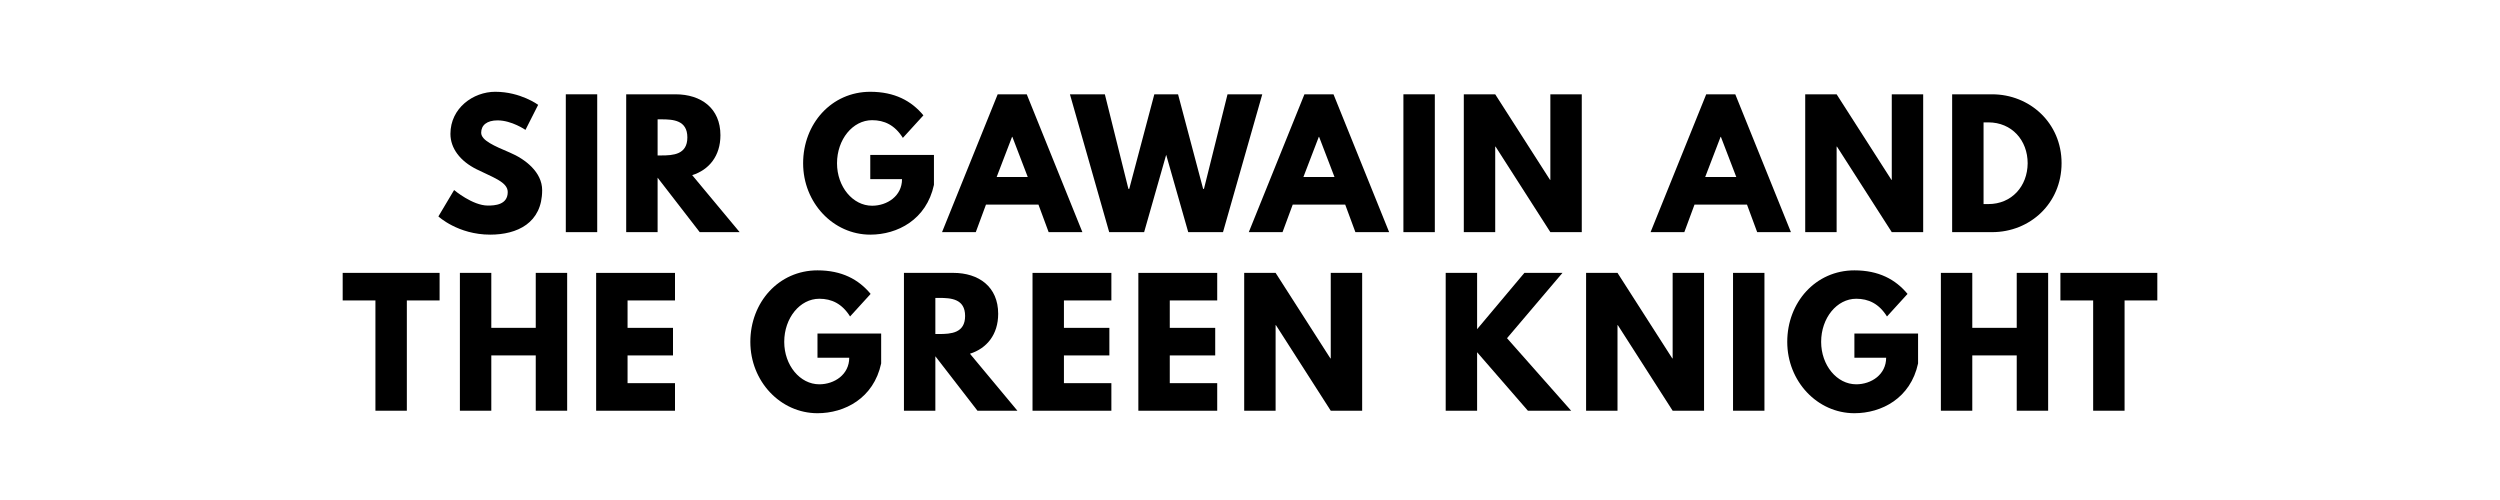
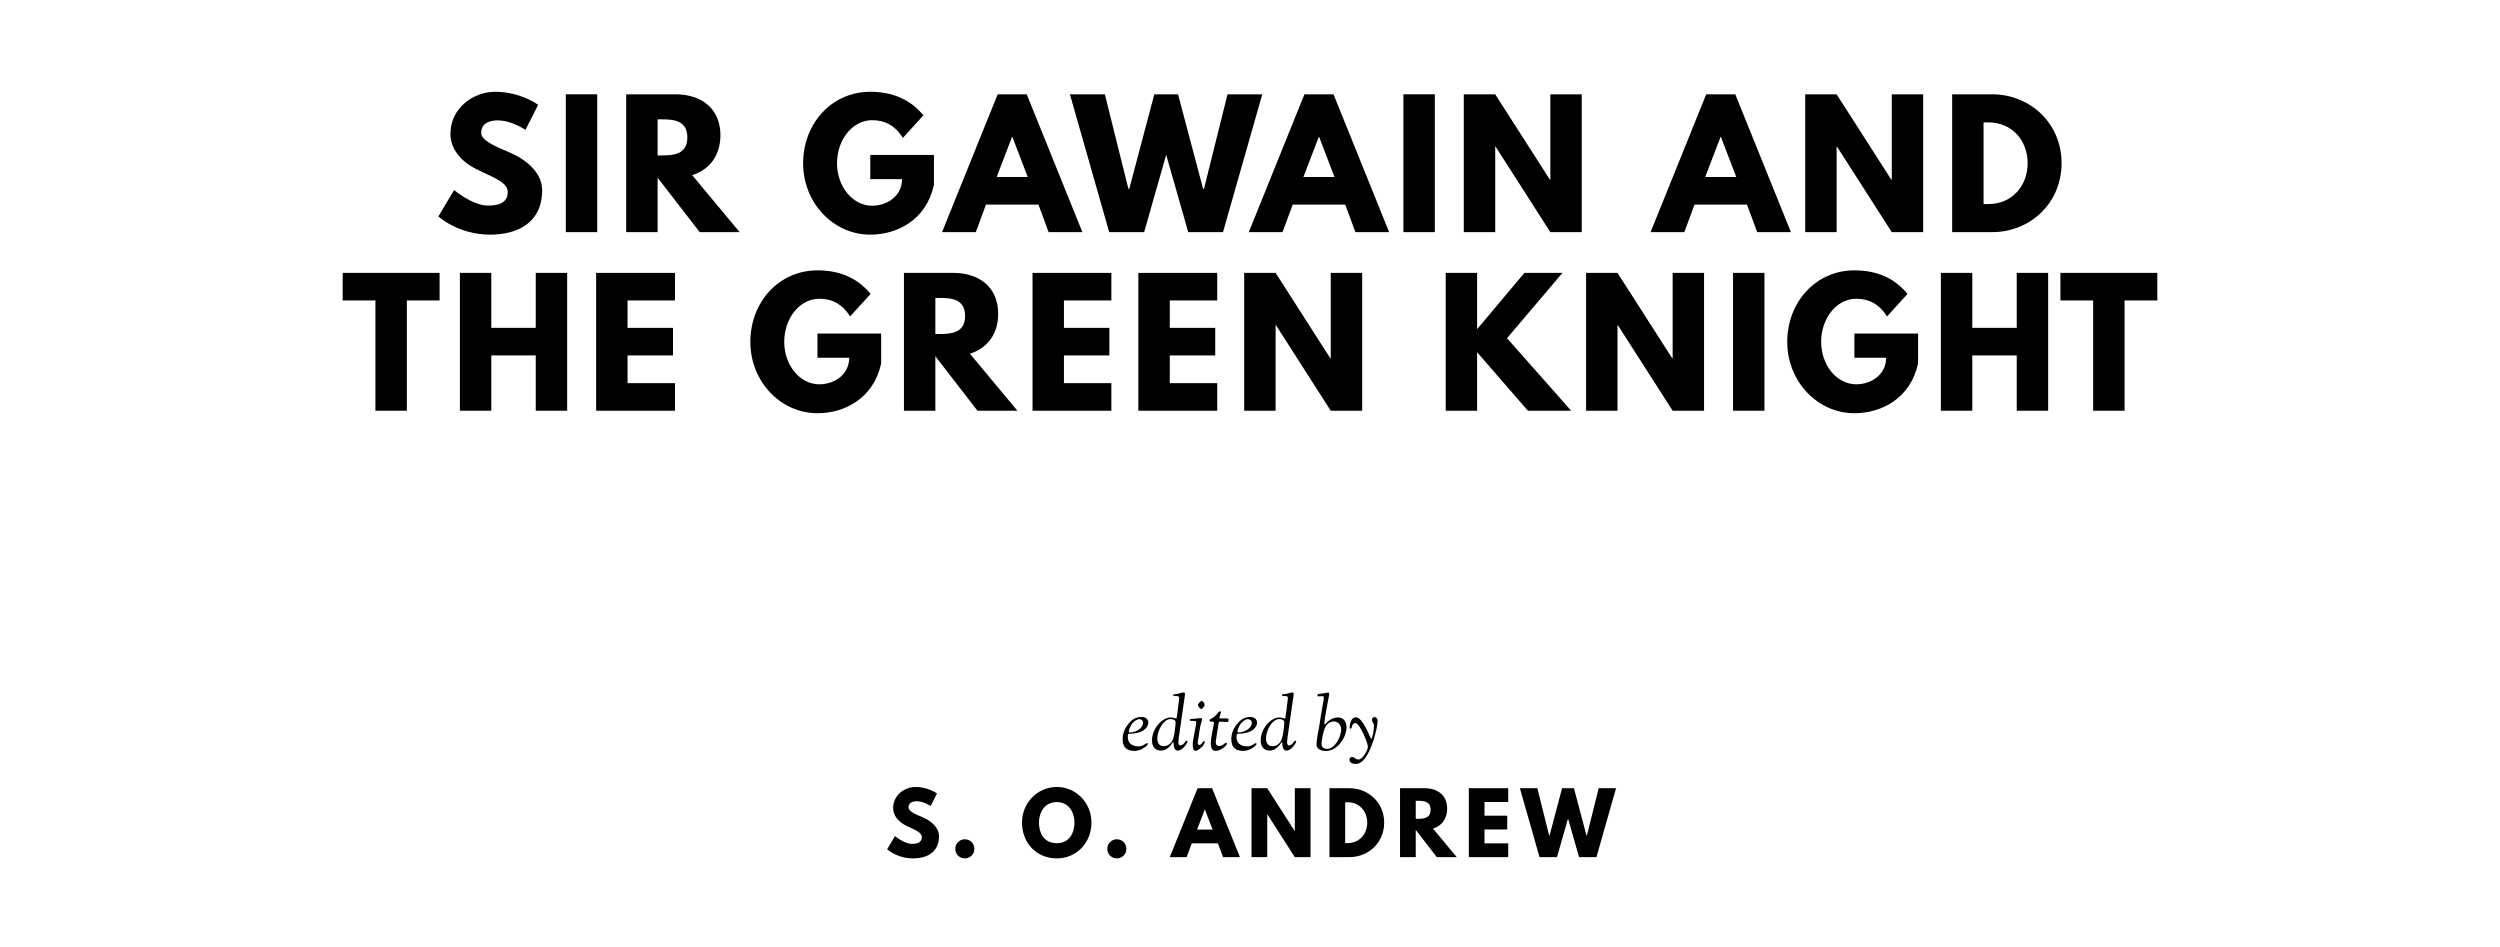
- <svg xmlns="http://www.w3.org/2000/svg" version="1.1" viewBox="0 0 1400 280">
+ <svg xmlns="http://www.w3.org/2000/svg" version="1.1" viewBox="0 0 1400 530">
  <g aria-label="SIR GAWAIN AND">
    <path d="M277.42,51.40c14.04,0.00,23.95,7.30,23.95,7.30l-7.11,14.04s-7.67-5.33-15.63-5.33c-5.99,0.00-9.17,2.71-9.17,6.92c0.00,4.30,7.30,7.39,16.09,11.13c8.61,3.65,18.06,10.95,18.06,21.05c0.00,18.43-14.04,24.89-29.10,24.89c-18.06,0.00-29.01-10.20-29.01-10.20l8.80-14.78s10.29,8.70,18.90,8.70c3.84,0.00,11.13-0.37,11.13-7.58c0.00-5.61-8.23-8.14-17.40-12.73c-9.26-4.58-14.69-11.79-14.69-19.84c0.00-14.41,12.73-23.58,25.17-23.58z" />
    <path d="M334.44,52.81l0.00,77.19l-17.59,0.00l0.00-77.19l17.59,0.00z" />
    <path d="M350.67,52.81l27.60,0.00c14.32,0.00,25.17,7.77,25.17,22.92c0.00,11.60-6.36,19.37-15.81,22.36l26.57,31.91l-22.36,0.00l-23.58-30.50l0.00,30.50l-17.59,0.00l0.00-77.19z  M368.26,87.05l2.06,0.00c6.64,0.00,14.60-0.47,14.60-10.11s-7.95-10.11-14.60-10.11l-2.06,0.00l0.00,20.21z" />
    <path d="M523.01,86.77l0.00,16.75c-4.21,19.56-20.49,27.88-35.65,27.88c-20.77,0.00-37.61-17.87-37.61-39.95c0.00-22.18,15.91-40.05,37.61-40.05c13.57,0.00,23.02,5.05,29.75,13.19l-11.51,12.63c-4.49-7.20-10.39-9.92-17.22-9.92c-10.85,0.00-19.65,10.76-19.65,24.14c0.00,13.10,8.80,23.77,19.65,23.77c8.42,0.00,16.75-5.43,16.75-14.88l-17.78,0.00l0.00-13.57l35.65,0.00z" />
    <path d="M574.98,52.81l31.16,77.19l-18.90,0.00l-5.71-15.44l-29.38,0.00l-5.71,15.44l-18.90,0.00l31.16-77.19l16.28,0.00z  M575.54,99.12l-8.61-22.46l-0.19,0.00l-8.61,22.46l17.40,0.00z" />
    <path d="M665.41,130.00l-12.35-43.32l-12.35,43.32l-19.56,0.00l-21.99-77.19l19.56,0.00l13.19,52.96l0.47,0.00l14.04-52.96l13.29,0.00l14.04,52.96l0.47,0.00l13.19-52.96l19.46,0.00l-21.99,77.19l-19.46,0.00z" />
    <path d="M746.76,52.81l31.16,77.19l-18.90,0.00l-5.71-15.44l-29.38,0.00l-5.71,15.44l-18.90,0.00l31.16-77.19l16.28,0.00z  M747.32,99.12l-8.61-22.46l-0.19,0.00l-8.61,22.46l17.40,0.00z" />
    <path d="M803.50,52.81l0.00,77.19l-17.59,0.00l0.00-77.19l17.59,0.00z" />
    <path d="M837.32,82.09l0.00,47.91l-17.59,0.00l0.00-77.19l17.59,0.00l30.69,47.91l0.19,0.00l0.00-47.91l17.59,0.00l0.00,77.19l-17.59,0.00l-30.69-47.91l-0.19,0.00z" />
    <path d="M971.76,52.81l31.16,77.19l-18.90,0.00l-5.71-15.44l-29.38,0.00l-5.71,15.44l-18.90,0.00l31.16-77.19l16.28,0.00z  M972.32,99.12l-8.61-22.46l-0.19,0.00l-8.61,22.46l17.40,0.00z" />
    <path d="M1028.51,82.09l0.00,47.91l-17.59,0.00l0.00-77.19l17.59,0.00l30.69,47.91l0.19,0.00l0.00-47.91l17.59,0.00l0.00,77.19l-17.59,0.00l-30.69-47.91l-0.19,0.00z" />
    <path d="M1093.20,52.81l22.36,0.00c21.15,0.00,38.92,16.09,38.92,38.55c0.00,22.55-17.68,38.64-38.92,38.64l-22.36,0.00l0.00-77.19z  M1110.79,114.28l2.71,0.00c13.01,0.00,21.89-9.92,21.99-22.83c0.00-12.91-8.89-22.92-21.99-22.92l-2.71,0.00l0.00,45.75z" />
  </g>
  <g aria-label="THE GREEN KNIGHT">
    <path d="M191.90,168.25l0.00-15.44l54.27,0.00l0.00,15.44l-18.34,0.00l0.00,61.75l-17.59,0.00l0.00-61.75l-18.34,0.00z" />
    <path d="M275.13,199.03l0.00,30.97l-17.59,0.00l0.00-77.19l17.59,0.00l0.00,30.78l24.89,0.00l0.00-30.78l17.59,0.00l0.00,77.19l-17.59,0.00l0.00-30.97l-24.89,0.00z" />
    <path d="M378.00,152.81l0.00,15.44l-26.57,0.00l0.00,15.35l25.45,0.00l0.00,15.44l-25.45,0.00l0.00,15.53l26.57,0.00l0.00,15.44l-44.16,0.00l0.00-77.19l44.16,0.00z" />
    <path d="M493.45,186.77l0.00,16.75c-4.21,19.56-20.49,27.88-35.65,27.88c-20.77,0.00-37.61-17.87-37.61-39.95c0.00-22.18,15.91-40.05,37.61-40.05c13.57,0.00,23.02,5.05,29.75,13.19l-11.51,12.63c-4.49-7.20-10.39-9.92-17.22-9.92c-10.85,0.00-19.65,10.76-19.65,24.14c0.00,13.10,8.80,23.77,19.65,23.77c8.42,0.00,16.75-5.43,16.75-14.88l-17.78,0.00l0.00-13.57l35.65,0.00z" />
    <path d="M506.21,152.81l27.60,0.00c14.32,0.00,25.17,7.77,25.17,22.92c0.00,11.60-6.36,19.37-15.81,22.36l26.57,31.91l-22.36,0.00l-23.58-30.50l0.00,30.50l-17.59,0.00l0.00-77.19z  M523.80,187.05l2.06,0.00c6.64,0.00,14.60-0.47,14.60-10.11s-7.95-10.11-14.60-10.11l-2.06,0.00l0.00,20.21z" />
    <path d="M622.37,152.81l0.00,15.44l-26.57,0.00l0.00,15.35l25.45,0.00l0.00,15.44l-25.45,0.00l0.00,15.53l26.57,0.00l0.00,15.44l-44.16,0.00l0.00-77.19l44.16,0.00z" />
    <path d="M681.64,152.81l0.00,15.44l-26.57,0.00l0.00,15.35l25.45,0.00l0.00,15.44l-25.45,0.00l0.00,15.53l26.57,0.00l0.00,15.44l-44.16,0.00l0.00-77.19l44.16,0.00z" />
    <path d="M714.34,182.09l0.00,47.91l-17.59,0.00l0.00-77.19l17.59,0.00l30.69,47.91l0.19,0.00l0.00-47.91l17.59,0.00l0.00,77.19l-17.59,0.00l-30.69-47.91l-0.19,0.00z" />
    <path d="M879.85,230.00l-24.23,0.00l-28.44-32.75l0.00,32.75l-17.59,0.00l0.00-77.19l17.59,0.00l0.00,31.53l26.48-31.53l21.33,0.00l-31.06,36.58z" />
    <path d="M905.80,182.09l0.00,47.91l-17.59,0.00l0.00-77.19l17.59,0.00l30.69,47.91l0.19,0.00l0.00-47.91l17.59,0.00l0.00,77.19l-17.59,0.00l-30.69-47.91l-0.19,0.00z" />
    <path d="M988.09,152.81l0.00,77.19l-17.59,0.00l0.00-77.19l17.59,0.00z" />
    <path d="M1074.12,186.77l0.00,16.75c-4.21,19.56-20.49,27.88-35.65,27.88c-20.77,0.00-37.61-17.87-37.61-39.95c0.00-22.18,15.91-40.05,37.61-40.05c13.57,0.00,23.02,5.05,29.75,13.19l-11.51,12.63c-4.49-7.20-10.39-9.92-17.22-9.92c-10.85,0.00-19.65,10.76-19.65,24.14c0.00,13.10,8.80,23.77,19.65,23.77c8.42,0.00,16.75-5.43,16.75-14.88l-17.78,0.00l0.00-13.57l35.65,0.00z" />
    <path d="M1104.48,199.03l0.00,30.97l-17.59,0.00l0.00-77.19l17.59,0.00l0.00,30.78l24.89,0.00l0.00-30.78l17.59,0.00l0.00,77.19l-17.59,0.00l0.00-30.97l-24.89,0.00z" />
    <path d="M1153.83,168.25l0.00-15.44l54.27,0.00l0.00,15.44l-18.34,0.00l0.00,61.75l-17.59,0.00l0.00-61.75l-18.34,0.00z" />
  </g>
  <g aria-label="edited by">
    <path d="M628.67,413.75c0.00-3.66,1.87-7.31,4.80-10.03c1.57-1.49,3.53-2.25,5.91-2.25c2.00,0.00,3.70,1.28,3.70,3.15c0.00,3.06-3.32,4.80-4.12,5.14c-0.38,0.17-2.68,1.11-6.67,1.15c-0.60,0.00-0.72,0.64-0.72,1.74c0.00,3.19,1.91,5.31,6.12,5.31c2.42,0.00,4.12-1.83,4.59-1.83c0.34,0.00,0.51,0.17,0.51,0.43c0.00,0.98-3.70,3.95-7.40,3.95c-5.40,0.00-6.72-2.98-6.72-6.76z  M632.16,409.33c0.00,0.30,0.09,0.85,0.38,0.85c4.12,0.00,7.61-2.76,7.61-5.44c0.00-1.62-1.53-2.00-2.25-2.00c-1.06,0.00-2.38,0.85-3.49,2.00c-1.28,1.32-2.25,4.04-2.25,4.59z" />
    <path d="M645.12,414.69c0.00-6.59,5.53-12.92,10.58-12.92c1.11,0.00,1.96,0.55,3.15,0.55c0.13,0.00,1.53-11.18,1.53-11.48c0.00-0.64-0.60-1.06-1.23-1.06c-0.47,0.00-1.45,0.04-1.49,0.04c-0.43,0.00-0.68-0.17-0.68-0.47c0.00-0.72,1.49-0.55,2.68-0.85c2.38-0.60,2.13-0.68,3.27-0.68c0.38,0.00,0.68,0.34,0.68,0.72c0.00,1.11-0.43,2.47-2.81,19.85c-0.47,3.23-0.89,5.91-0.89,7.18c0.00,0.94,0.13,1.83,1.11,1.83c1.87,0.00,2.85-2.64,3.53-2.64c0.34,0.00,0.47,0.21,0.47,0.38c0.00,0.89-2.68,5.19-5.44,5.19c-2.98,0.00-2.00-4.76-2.59-4.76c-0.38,0.00-2.55,4.76-6.76,4.76c-3.61,0.00-5.10-2.47-5.10-5.65z  M648.10,413.50c0.00,2.47,1.02,4.38,3.61,4.38c1.53,0.00,3.19-0.81,4.29-2.21c1.70-2.13,2.34-9.61,2.34-11.31c0.00-1.15-1.70-1.70-2.85-1.70c-3.91,0.00-7.40,6.38-7.40,10.84z" />
    <path d="M666.29,403.17c0.00-0.55,0.51-0.60,0.98-0.60l0.43,0.00c1.70,0.00,2.42-0.38,4.85-0.38c0.30,0.00,0.60,0.17,0.60,0.47c0.00,1.11-0.81,2.76-1.15,4.93c-1.28,8.03-1.28,7.95-1.28,8.46c0.00,0.60,0.43,1.15,0.85,1.15c1.45,0.00,2.04-2.21,2.64-2.21c0.26,0.00,0.43,0.17,0.43,0.47c0.00,0.51-0.77,1.96-1.23,2.47c0.00,0.00-2.34,2.51-3.91,2.51c-1.28,0.00-1.57-1.70-1.57-3.53c0.00-3.23,1.91-9.86,1.91-12.28c0.00-0.72-0.26-0.89-1.02-0.89c-0.89,0.00-1.57-0.04-1.91-0.04c-0.26,0.00-0.60-0.09-0.60-0.51z  M670.80,394.79c0.00-0.38,1.36-2.25,2.13-2.25c0.85,0.00,1.66,1.49,1.66,2.25c0.00,0.85-1.49,2.25-1.87,2.25c-0.77,0.00-1.91-1.83-1.91-2.25z" />
    <path d="M677.30,403.42c0.00-0.85,1.62-0.81,3.49-2.76c1.70-1.79,1.79-2.34,2.47-2.34c0.21,0.00,0.43,0.13,0.43,0.51c0.00,0.55-0.77,2.55-0.77,3.19c0.00,0.26,0.09,0.30,1.49,0.30c1.66,0.00,2.00-0.04,2.47-0.04c0.89,0.00,1.11,0.30,1.11,0.81c0.00,0.98-0.26,1.23-1.02,1.23c-0.68,0.00-2.51-0.21-3.44-0.21c-1.23,0.00-1.11,0.77-1.36,2.51c-0.38,2.64-1.36,8.16-1.36,8.84c0.00,2.25,1.57,2.34,1.74,2.34c2.34,0.00,3.32-1.87,4.00-1.87c0.13,0.00,0.47,0.00,0.47,0.60c0.00,1.11-3.61,4.00-6.25,4.00c-1.15,0.00-2.72-0.68-2.72-4.00c0.00-3.91,1.79-10.80,1.79-11.94c0.00-0.89-2.51,0.04-2.51-1.15z" />
    <path d="M689.54,413.75c0.00-3.66,1.87-7.31,4.80-10.03c1.57-1.49,3.53-2.25,5.91-2.25c2.00,0.00,3.70,1.28,3.70,3.15c0.00,3.06-3.32,4.80-4.12,5.14c-0.38,0.17-2.68,1.11-6.67,1.15c-0.60,0.00-0.72,0.64-0.72,1.74c0.00,3.19,1.91,5.31,6.12,5.31c2.42,0.00,4.12-1.83,4.59-1.83c0.34,0.00,0.51,0.17,0.51,0.43c0.00,0.98-3.70,3.95-7.40,3.95c-5.40,0.00-6.72-2.98-6.72-6.76z  M693.03,409.33c0.00,0.30,0.09,0.85,0.38,0.85c4.12,0.00,7.61-2.76,7.61-5.44c0.00-1.62-1.53-2.00-2.25-2.00c-1.06,0.00-2.38,0.85-3.49,2.00c-1.28,1.32-2.25,4.04-2.25,4.59z" />
    <path d="M705.99,414.69c0.00-6.59,5.53-12.92,10.58-12.92c1.11,0.00,1.96,0.55,3.15,0.55c0.13,0.00,1.53-11.18,1.53-11.48c0.00-0.64-0.60-1.06-1.23-1.06c-0.47,0.00-1.45,0.04-1.49,0.04c-0.43,0.00-0.68-0.17-0.68-0.47c0.00-0.72,1.49-0.55,2.68-0.85c2.38-0.60,2.13-0.68,3.27-0.68c0.38,0.00,0.68,0.34,0.68,0.72c0.00,1.11-0.43,2.47-2.81,19.85c-0.47,3.23-0.89,5.91-0.89,7.18c0.00,0.94,0.13,1.83,1.11,1.83c1.87,0.00,2.85-2.64,3.53-2.64c0.34,0.00,0.47,0.21,0.47,0.38c0.00,0.89-2.68,5.19-5.44,5.19c-2.98,0.00-2.00-4.76-2.59-4.76c-0.38,0.00-2.55,4.76-6.76,4.76c-3.61,0.00-5.10-2.47-5.10-5.65z  M708.97,413.50c0.00,2.47,1.02,4.38,3.61,4.38c1.53,0.00,3.19-0.81,4.29-2.21c1.70-2.13,2.34-9.61,2.34-11.31c0.00-1.15-1.70-1.70-2.85-1.70c-3.91,0.00-7.40,6.38-7.40,10.84z" />
    <path d="M737.24,416.98c0.00-2.72,0.98-7.14,1.57-10.58c0.77-4.42,1.28-8.54,1.91-11.69c0.38-1.83,0.64-3.32,0.64-4.34c0.00-0.21-0.21-0.51-1.06-0.51c-0.64,0.00-1.11,0.09-1.74,0.09c-0.47,0.00-0.81,0.00-0.81-0.60c0.00-0.85,1.19-0.81,3.15-1.06c1.66-0.21,2.42-0.47,2.68-0.47c0.47,0.00,0.81,0.30,0.81,0.77c0.00,0.77-2.72,13.43-2.72,16.49c0.00,0.30,0.13,0.64,0.21,0.64c0.60,0.00,2.59-3.95,7.48-3.95c3.19,0.00,4.68,2.64,4.68,5.40c0.00,5.78-5.02,13.39-11.60,13.39c-2.51,0.00-5.19-1.11-5.19-3.57z  M740.04,416.47c0.00,1.45,0.64,2.89,3.27,2.89c3.83,0.00,7.74-6.12,7.74-11.01c0.00-2.38-1.83-4.34-4.17-4.34c-1.02,0.00-3.78,0.43-5.14,4.12c-1.23,3.36-1.70,7.91-1.70,8.33z" />
    <path d="M755.69,425.31c0.00-0.72,0.64-1.40,1.36-1.40c1.70,0.00,1.74,1.40,3.70,1.40c2.47,0.00,5.27-5.44,5.27-7.06c0.00-2.38-4.68-13.35-6.93-13.35c-2.47,0.00-1.57,3.19-2.85,3.19c-0.26,0.00-0.43-0.21-0.43-0.94c0.00-1.79,0.85-5.48,3.44-5.48c4.12,0.00,8.16,12.07,8.63,12.07c0.60,0.00,1.53-4.55,1.53-7.40c0.00-1.23-1.06-2.08-1.06-3.23c0.00-0.77,0.43-1.57,1.45-1.57c0.94,0.00,1.66,0.94,1.66,2.25c0.00,1.91-1.02,7.78-3.53,14.11c-2.00,5.06-4.72,9.90-8.71,9.90c-1.83,0.00-3.53-0.55-3.53-2.51z" />
  </g>
  <g aria-label="S. O. ANDREW">
    <path d="M512.73,440.70c7.02,0.00,11.98,3.65,11.98,3.65l-3.56,7.02s-3.84-2.67-7.81-2.67c-2.99,0.00-4.58,1.36-4.58,3.46c0.00,2.15,3.65,3.70,8.05,5.57c4.30,1.82,9.03,5.47,9.03,10.53c0.00,9.22-7.02,12.44-14.55,12.44c-9.03,0.00-14.50-5.10-14.50-5.10l4.40-7.39s5.15,4.35,9.45,4.35c1.92,0.00,5.57-0.19,5.57-3.79c0.00-2.81-4.12-4.07-8.70-6.36c-4.63-2.29-7.35-5.89-7.35-9.92c0.00-7.20,6.36-11.79,12.58-11.79z" />
    <path d="M540.28,469.99c2.99,0.00,5.38,2.39,5.38,5.38c0.00,2.95-2.39,5.33-5.38,5.33c-2.95,0.00-5.33-2.39-5.33-5.33c0.00-2.99,2.39-5.38,5.33-5.38z" />
    <path d="M572.32,460.68c0.00-11.27,8.84-19.98,19.46-19.98c10.71,0.00,19.42,8.70,19.42,19.98s-8.33,20.02-19.42,20.02c-11.42,0.00-19.46-8.75-19.46-20.02z  M581.82,460.68c0.00,5.75,2.76,11.51,9.96,11.51c7.02,0.00,9.92-5.75,9.92-11.51s-3.09-11.51-9.92-11.51c-6.78,0.00-9.96,5.75-9.96,11.51z" />
    <path d="M625.41,469.99c2.99,0.00,5.38,2.39,5.38,5.38c0.00,2.95-2.39,5.33-5.38,5.33c-2.95,0.00-5.33-2.39-5.33-5.33c0.00-2.99,2.39-5.38,5.33-5.38z" />
    <path d="M678.78,441.40l15.58,38.60l-9.45,0.00l-2.85-7.72l-14.69,0.00l-2.85,7.72l-9.45,0.00l15.58-38.60l8.14,0.00z  M679.06,464.56l-4.30-11.23l-0.09,0.00l-4.30,11.23l8.70,0.00z" />
    <path d="M709.65,456.05l0.00,23.95l-8.80,0.00l0.00-38.60l8.80,0.00l15.35,23.95l0.09,0.00l0.00-23.95l8.80,0.00l0.00,38.60l-8.80,0.00l-15.35-23.95l-0.09,0.00z" />
    <path d="M744.50,441.40l11.18,0.00c10.57,0.00,19.46,8.05,19.46,19.27c0.00,11.27-8.84,19.32-19.46,19.32l-11.18,0.00l0.00-38.60z  M753.30,472.14l1.36,0.00c6.50,0.00,10.95-4.96,10.99-11.42c0.00-6.46-4.44-11.46-10.99-11.46l-1.36,0.00l0.00,22.88z" />
    <path d="M784.03,441.40l13.80,0.00c7.16,0.00,12.58,3.88,12.58,11.46c0.00,5.80-3.18,9.68-7.91,11.18l13.29,15.95l-11.18,0.00l-11.79-15.25l0.00,15.25l-8.80,0.00l0.00-38.60z  M792.82,458.53l1.03,0.00c3.32,0.00,7.30-0.23,7.30-5.05s-3.98-5.05-7.30-5.05l-1.03,0.00l0.00,10.11z" />
    <path d="M844.61,441.40l0.00,7.72l-13.29,0.00l0.00,7.67l12.73,0.00l0.00,7.72l-12.73,0.00l0.00,7.77l13.29,0.00l0.00,7.72l-22.08,0.00l0.00-38.60l22.08,0.00z" />
    <path d="M884.27,480.00l-6.18-21.66l-6.18,21.66l-9.78,0.00l-10.99-38.60l9.78,0.00l6.60,26.48l0.23,0.00l7.02-26.48l6.64,0.00l7.02,26.48l0.23,0.00l6.60-26.48l9.73,0.00l-10.99,38.60l-9.73,0.00z" />
  </g>
</svg>
